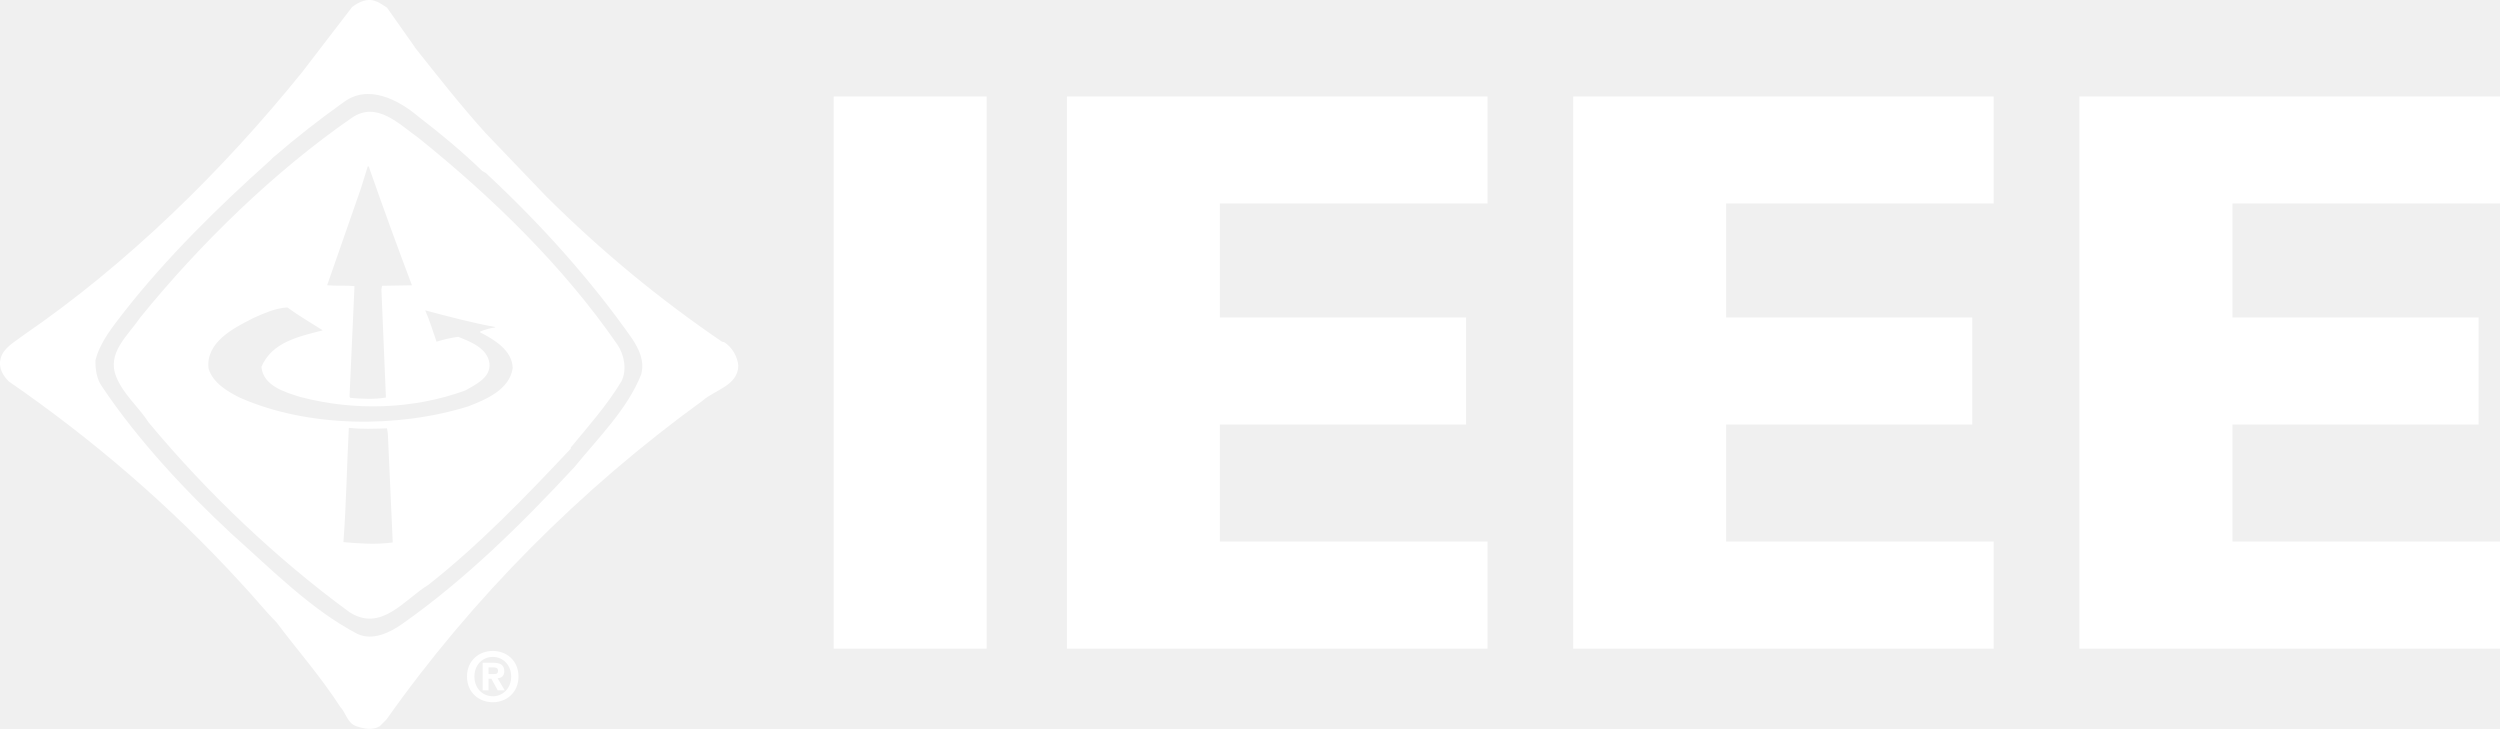
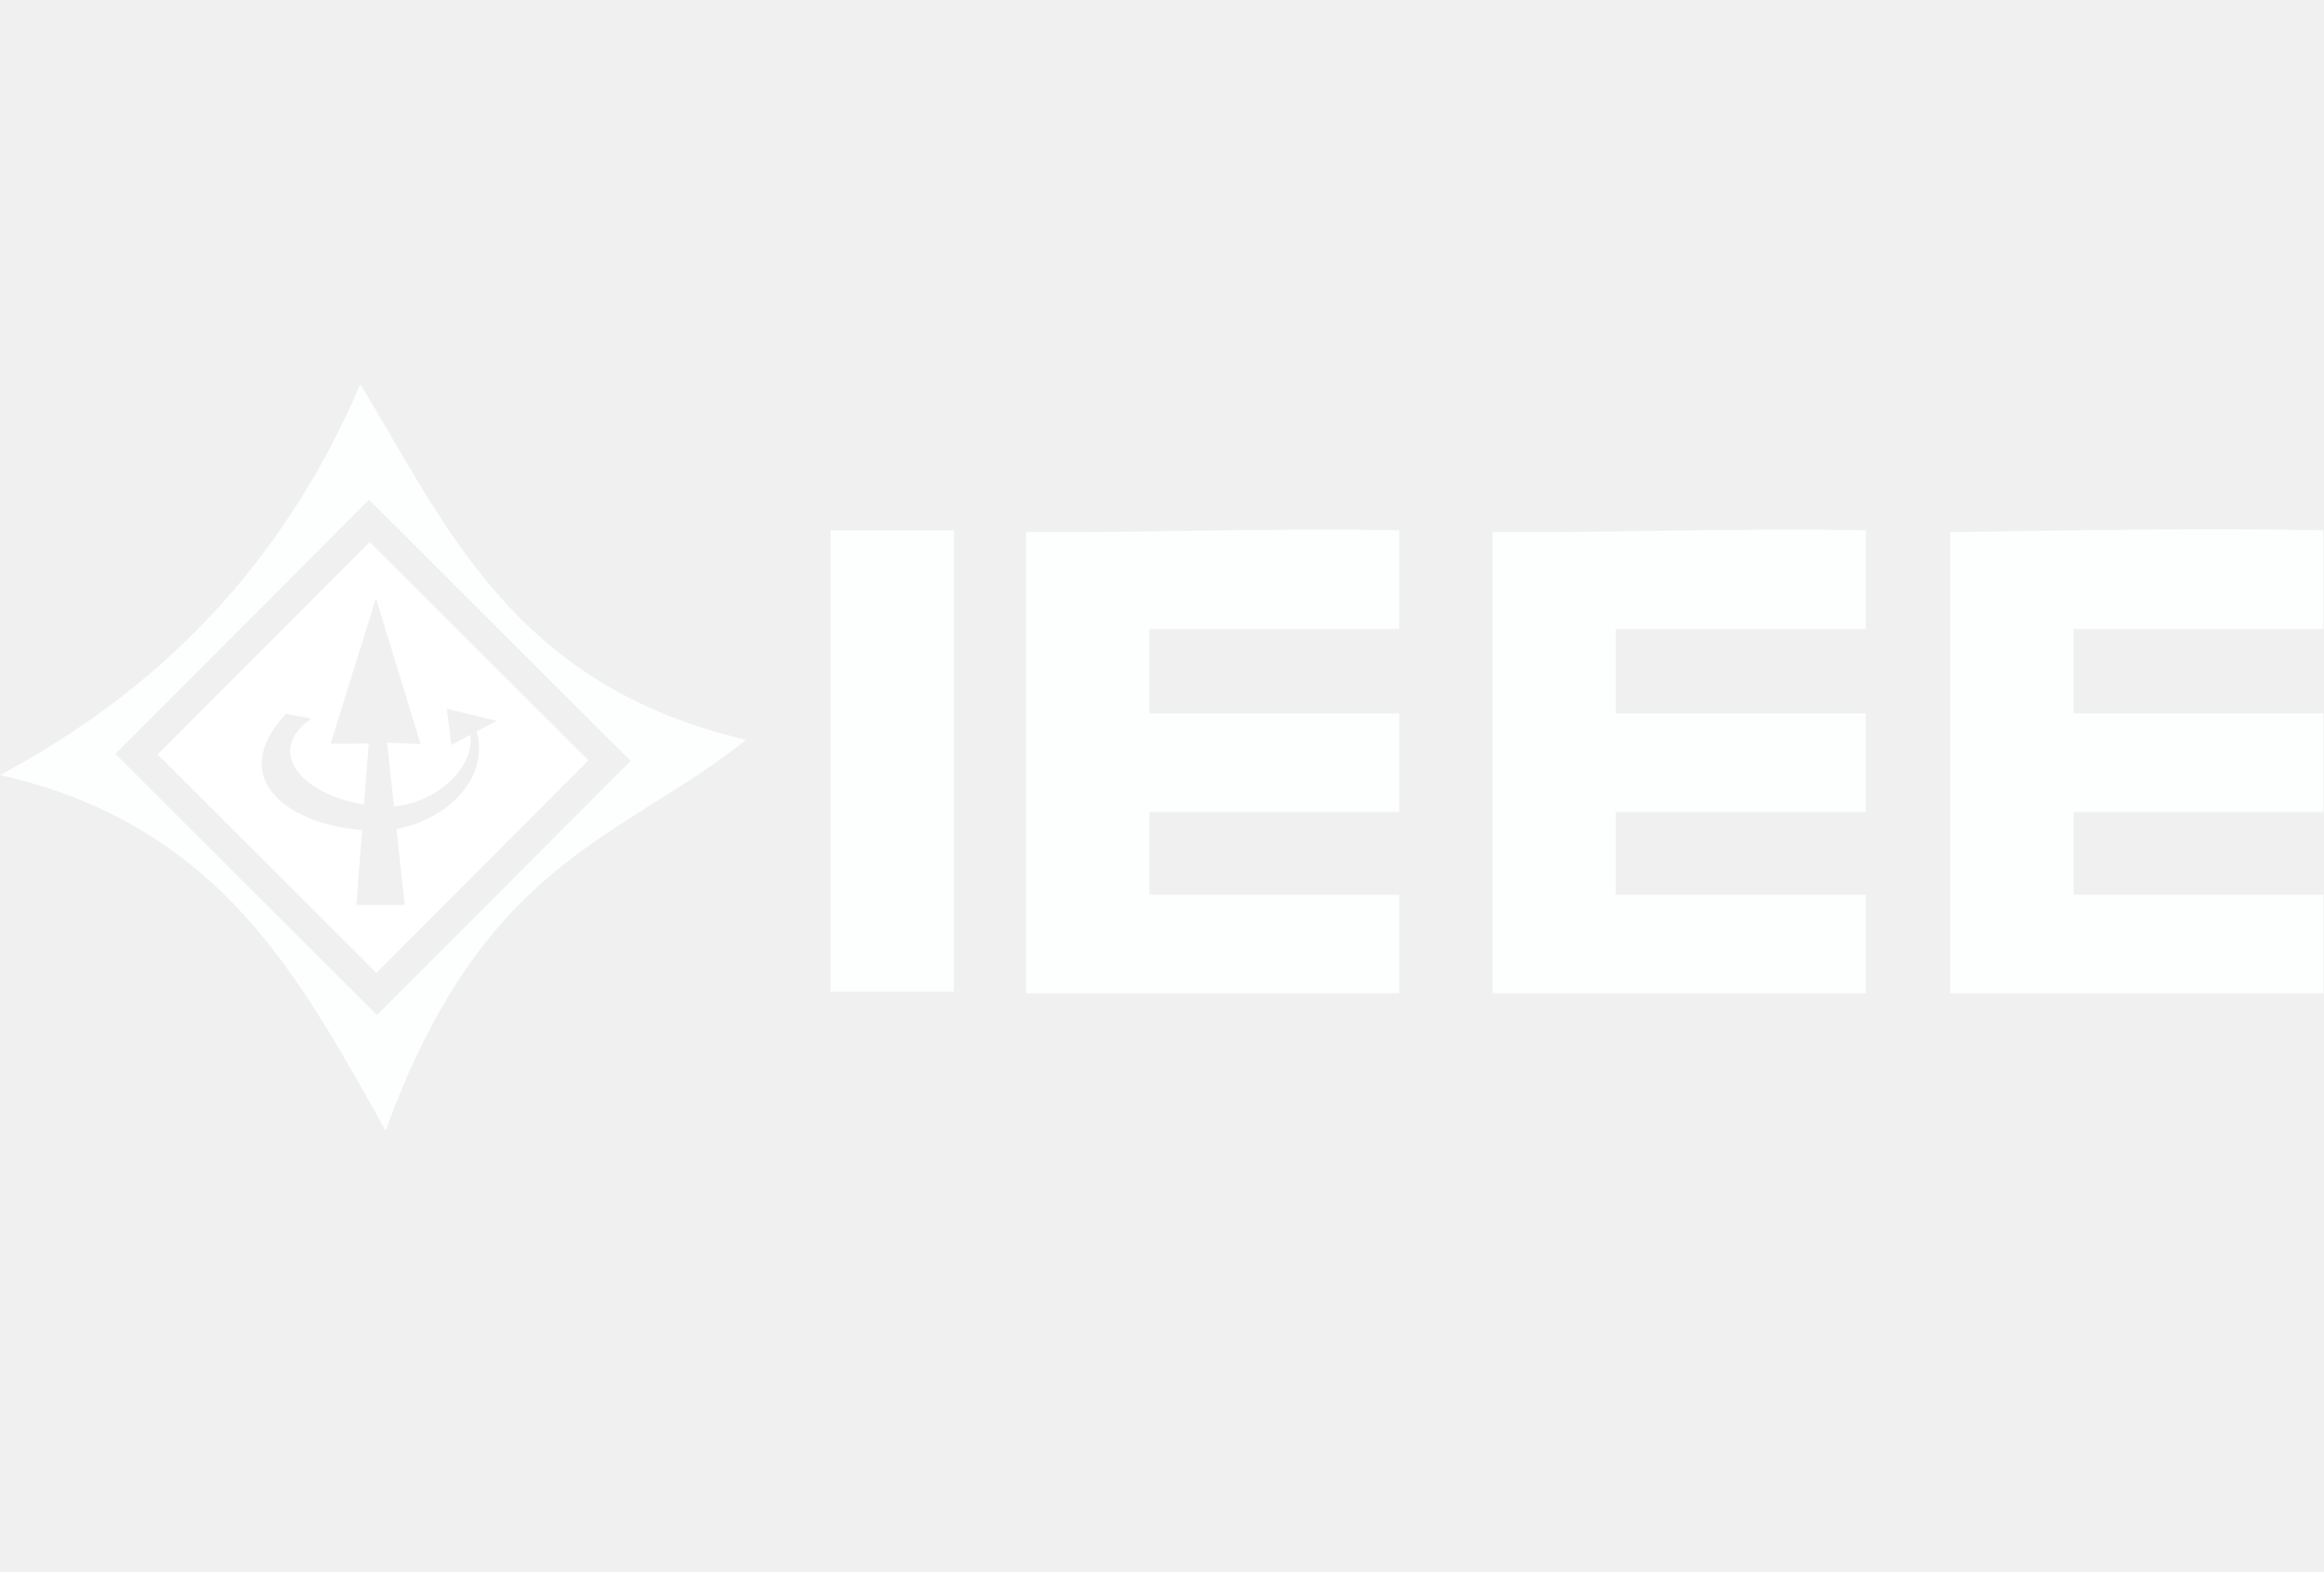
- <svg xmlns="http://www.w3.org/2000/svg" width="231.804" height="67.579" viewBox="0 0 61.332 17.88" version="1.1" id="svg16">
-   <defs id="defs10">
-     <clipPath id="clip413">
-       <path d="M 56.16,686 H 100 v 25 H 56.16 Z m 0,0" id="path3358" />
-     </clipPath>
-     <clipPath id="clip414">
-       <path d="m 103,679.016 h 16 V 698 h -16 z m 0,0" id="path3361" />
-     </clipPath>
-     <clipPath id="clip415">
-       <path d="m 122,679.016 h 16 V 698 h -16 z m 0,0" id="path3364" />
-     </clipPath>
-     <clipPath id="clip416">
-       <path d="m 141,679.016 h 14 V 698 h -14 z m 0,0" id="path3367" />
-     </clipPath>
-     <clipPath id="clip417">
-       <path d="m 159,679.016 h 14 V 698 h -14 z m 0,0" id="path3370" />
-     </clipPath>
-     <clipPath id="clip418">
-       <path d="m 175,679.016 h 15.125 V 698 H 175 Z m 0,0" id="path3373" />
-     </clipPath>
-     <clipPath id="clip1">
-       <path d="m 595,31 h 17.371 V 50 H 595 Z m 0,0" id="path12837" />
-     </clipPath>
-     <clipPath id="clip2">
-       <path d="m 72,79 h 83 v 24.379 H 72 Z m 0,0" id="path12840" />
-     </clipPath>
-   </defs>
-   <g id="layer1" transform="translate(129.2184,-21.0052)">
-     <g id="g13718" transform="translate(157.6335,42.35688)">
-       <path style="fill:#ffffff;fill-opacity:1;fill-rule:nonzero;stroke:none;stroke-width:0.353" d="m -266.399,-18.985 h 3.752 v 13.546 h -3.752 z m 0,0" id="path13255" />
-       <path style="fill:#ffffff;fill-opacity:1;fill-rule:nonzero;stroke:none;stroke-width:0.353" d="M -260.677,-5.439 V -18.985 h 10.319 v 2.625 h -6.568 v 2.796 h 6.041 v 2.627 h -6.041 v 2.87 h 6.568 v 2.628 z m 0,0" id="path13257" />
-       <path style="fill:#ffffff;fill-opacity:1;fill-rule:nonzero;stroke:none;stroke-width:0.353" d="M -248.257,-5.439 V -18.985 h 10.316 v 2.625 h -6.564 v 2.796 h 6.039 v 2.627 h -6.039 v 2.87 h 6.564 v 2.628 z m 0,0" id="path13259" />
-       <path style="fill:#ffffff;fill-opacity:1;fill-rule:nonzero;stroke:none;stroke-width:0.353" d="M -235.839,-5.439 V -18.985 h 10.319 v 2.625 h -6.564 v 2.796 h 6.039 v 2.627 h -6.039 v 2.87 h 6.564 v 2.628 z m 0,0" id="path13261" />
-       <path style="fill:#ffffff;fill-opacity:1;fill-rule:nonzero;stroke:none;stroke-width:0.353" d="m -278.434,-18.834 c 0.599,-0.466 1.352,-0.079 1.855,0.35 0.526,0.402 1.076,0.859 1.557,1.326 l 0.088,0.05 c 1.334,1.239 2.574,2.614 3.593,4.069 0.164,0.254 0.31,0.54 0.218,0.876 -0.339,0.849 -1.029,1.525 -1.632,2.265 -1.305,1.406 -2.682,2.764 -4.224,3.849 -0.311,0.22 -0.732,0.423 -1.105,0.249 -1.134,-0.594 -2.09,-1.567 -3.084,-2.453 -1.151,-1.068 -2.307,-2.311 -3.179,-3.612 -0.13,-0.182 -0.167,-0.408 -0.163,-0.648 0.113,-0.449 0.419,-0.819 0.711,-1.198 1.031,-1.313 2.293,-2.56 3.569,-3.699 0.03,-0.029 0.084,-0.091 0.131,-0.121 0.547,-0.474 1.091,-0.893 1.665,-1.305 m 1.754,-1.367 -0.677,-0.96 c -0.084,-0.05 -0.187,-0.134 -0.278,-0.158 -0.2,-0.087 -0.416,0.018 -0.579,0.142 l -1.225,1.596 c -1.966,2.435 -4.294,4.709 -6.834,6.452 -0.2,0.157 -0.499,0.31 -0.561,0.569 -0.066,0.232 0.055,0.424 0.198,0.568 2.034,1.401 3.978,3.063 5.708,4.96 0.307,0.324 0.557,0.644 0.857,0.947 0.506,0.674 1.101,1.352 1.565,2.075 0.146,0.153 0.171,0.402 0.4,0.477 0.178,0.062 0.398,0.105 0.569,0 l 0.169,-0.169 c 2.104,-2.981 4.772,-5.657 7.753,-7.818 0.299,-0.267 0.868,-0.367 0.876,-0.861 -0.021,-0.227 -0.153,-0.453 -0.35,-0.577 l -0.048,-0.008 c -1.534,-1.043 -2.964,-2.224 -4.311,-3.562 l -1.488,-1.554 c -0.604,-0.668 -1.188,-1.41 -1.746,-2.115 m -1.534,1.734 c 0.612,-0.416 1.16,0.165 1.634,0.499 1.833,1.475 3.562,3.163 4.878,5.07 0.167,0.245 0.241,0.627 0.094,0.905 -0.343,0.571 -0.803,1.09 -1.24,1.619 v 0.028 c -1.09,1.16 -2.239,2.352 -3.484,3.333 -0.606,0.371 -1.163,1.177 -1.944,0.677 -1.779,-1.301 -3.482,-2.917 -4.925,-4.651 -0.245,-0.382 -0.627,-0.693 -0.798,-1.126 -0.237,-0.586 0.287,-1.006 0.586,-1.447 1.472,-1.815 3.3,-3.595 5.199,-4.907 m 0.386,1.196 -0.165,0.532 -0.831,2.383 c 0.208,0.021 0.466,0 0.67,0.021 v 0.019 l -0.121,2.694 0.021,0.029 c 0.266,0.025 0.598,0.039 0.87,-0.008 v -0.043 l -0.109,-2.611 0.017,-0.088 0.732,-0.012 c -0.365,-0.965 -0.719,-1.939 -1.06,-2.915 z m -2.829,3.732 c -0.466,0.234 -1.152,0.587 -1.076,1.226 0.099,0.349 0.478,0.575 0.777,0.719 1.654,0.728 3.849,0.752 5.595,0.209 0.431,-0.167 1.01,-0.408 1.089,-0.936 -0.004,-0.437 -0.466,-0.711 -0.798,-0.878 v -0.021 c 0.116,-0.047 0.248,-0.087 0.368,-0.101 v -0.011 c -0.584,-0.105 -1.149,-0.258 -1.716,-0.408 0.109,0.249 0.187,0.511 0.278,0.769 0.171,-0.054 0.346,-0.095 0.529,-0.12 0.299,0.116 0.726,0.282 0.769,0.656 0.033,0.349 -0.35,0.52 -0.591,0.66 -1.28,0.466 -2.722,0.511 -4.057,0.158 -0.369,-0.117 -0.901,-0.266 -0.947,-0.736 0.262,-0.619 0.938,-0.747 1.505,-0.897 -0.291,-0.187 -0.587,-0.354 -0.868,-0.562 -0.305,0.018 -0.583,0.15 -0.857,0.27 m 2.365,2.686 c -0.05,0.956 -0.062,1.841 -0.132,2.802 0.378,0.033 0.806,0.066 1.209,0.008 l -0.12,-2.673 -0.021,-0.127 c -0.309,0.011 -0.599,0.023 -0.936,-0.01" id="path13263" />
-       <path style="fill:#ffffff;fill-opacity:1;fill-rule:nonzero;stroke:none;stroke-width:0.353" d="m -274.762,-5.383 c -0.335,0 -0.633,0.232 -0.633,0.628 0,0.398 0.298,0.631 0.633,0.631 0.332,0 0.63,-0.233 0.63,-0.631 0,-0.397 -0.298,-0.628 -0.63,-0.628 m 0,1.113 v -0.001 c -0.249,0.001 -0.451,-0.193 -0.451,-0.484 0,-0.288 0.201,-0.481 0.451,-0.481 0.244,0 0.451,0.193 0.451,0.481 0,0.291 -0.207,0.485 -0.451,0.485 m 0.281,-0.619 c 0,-0.154 -0.102,-0.204 -0.278,-0.204 h -0.252 v 0.677 h 0.145 v -0.284 h 0.069 l 0.156,0.284 h 0.172 l -0.175,-0.296 c 0.092,-0.008 0.164,-0.052 0.164,-0.176 m -0.258,0.073 h -0.128 V -4.979 h 0.102 c 0.055,0 0.13,0.005 0.13,0.076 0,0.076 -0.037,0.088 -0.103,0.088" id="path13265" />
+ <svg xmlns="http://www.w3.org/2000/svg" width="266.18" height="180" viewBox="0 0 70.427 47.625" version="1.1" id="svg6167">
+   <defs id="defs6164" />
+   <g id="layer1" transform="translate(-69.24829,-137.1898)">
+     <g id="g2455" transform="translate(-52.5975,60.86633)">
+       <g id="g1272">
+         <rect style="opacity:0.99;fill:#fdffff;stroke-width:3.6;stroke-linecap:square;stroke-linejoin:round;paint-order:fill markers stroke" id="rect1125" width="3.734" height="13.976" x="147.019" y="92.394" />
+         <path id="rect1125-7" style="opacity:0.99;fill:#fdffff;stroke-width:3.6;stroke-linecap:square;stroke-linejoin:round;paint-order:fill markers stroke" d="m 152.941,92.447 v 13.976 c 3.882,0 7.958,0 11.309,0 V 103.436 h -7.575 v -2.507 h 7.575 v -2.987 h -7.575 V 95.381 h 7.575 v -2.987 c -3.761,-0.08 -7.578,0.077 -11.309,0.053 z" />
+         <path id="rect1125-7-8" style="opacity:0.99;fill:#fdffff;stroke-width:3.6;stroke-linecap:square;stroke-linejoin:round;paint-order:fill markers stroke" d="m 167.077,92.447 v 13.976 c 3.766,0 7.393,0 11.309,0 V 103.436 H 170.811 v -2.507 h 7.575 V 97.942 H 170.811 V 95.381 h 7.575 v -2.987 c -3.761,-0.08 -7.426,0.077 -11.309,0.053 z" />
+         <path id="rect1125-7-0" style="opacity:0.99;fill:#fdffff;stroke-width:3.6;stroke-linecap:square;stroke-linejoin:round;paint-order:fill markers stroke" d="M 180.947,92.447 V 106.423 c 3.882,0 7.958,0 11.309,0 v -2.987 h -7.575 v -2.507 h 7.575 v -2.987 h -7.575 v -2.561 h 7.575 v -2.987 c -3.761,-0.08 -7.199,0.001 -11.309,0.053 z" />
+       </g>
+       <path id="rect1274" style="opacity:0.99;fill:#fdffff;stroke-width:3.6;stroke-linecap:square;stroke-linejoin:round;paint-order:fill markers stroke" d="m 132.768,87.965 c -2.418,5.629 -6.23,9.34 -10.922,11.843 6.719,1.521 9.114,6.215 11.686,10.778 2.995,-8.252 7.143,-8.813 10.922,-11.843 -7.014,-1.643 -9.047,-6.4 -11.686,-10.778 z m 0.263,3.502 7.928,7.915 -7.689,7.701 -7.928,-7.915 z" />
+       <path id="rect1831-3" style="opacity:0.99;fill:#ffffff;stroke-width:3.01;stroke-linecap:square;stroke-linejoin:round;paint-order:fill markers stroke" d="m 28.375,159.685 -9.098,2.6e-4 -3.09e-4,9.366 9.098,-2.6e-4 z m -1.075,1.339 -2.166,4.072 -0.692,-0.742 -1.22,1.515 c 0.886,0.735 2.18,0.862 2.884,0.373 0.107,-0.075 0.203,-0.166 0.286,-0.272 l -0.623,-0.191 0.68,-0.868 0.81,1.326 -0.66,-0.203 c -0.746,1.337 -2.607,1.207 -3.807,0.369 l -1.451,1.802 -1.034,-1.036 1.728,-1.479 c -1.444,-1.679 -1.844,-4.022 0.856,-4.123 l 0.438,0.631 c -0.007,0.004 -0.014,0.009 -0.022,0.013 -1.576,-0.287 -1.876,1.289 -0.686,2.976 l 1.413,-1.21 -0.818,-0.813 z" transform="rotate(-45.04436)" />
    </g>
  </g>
</svg>
